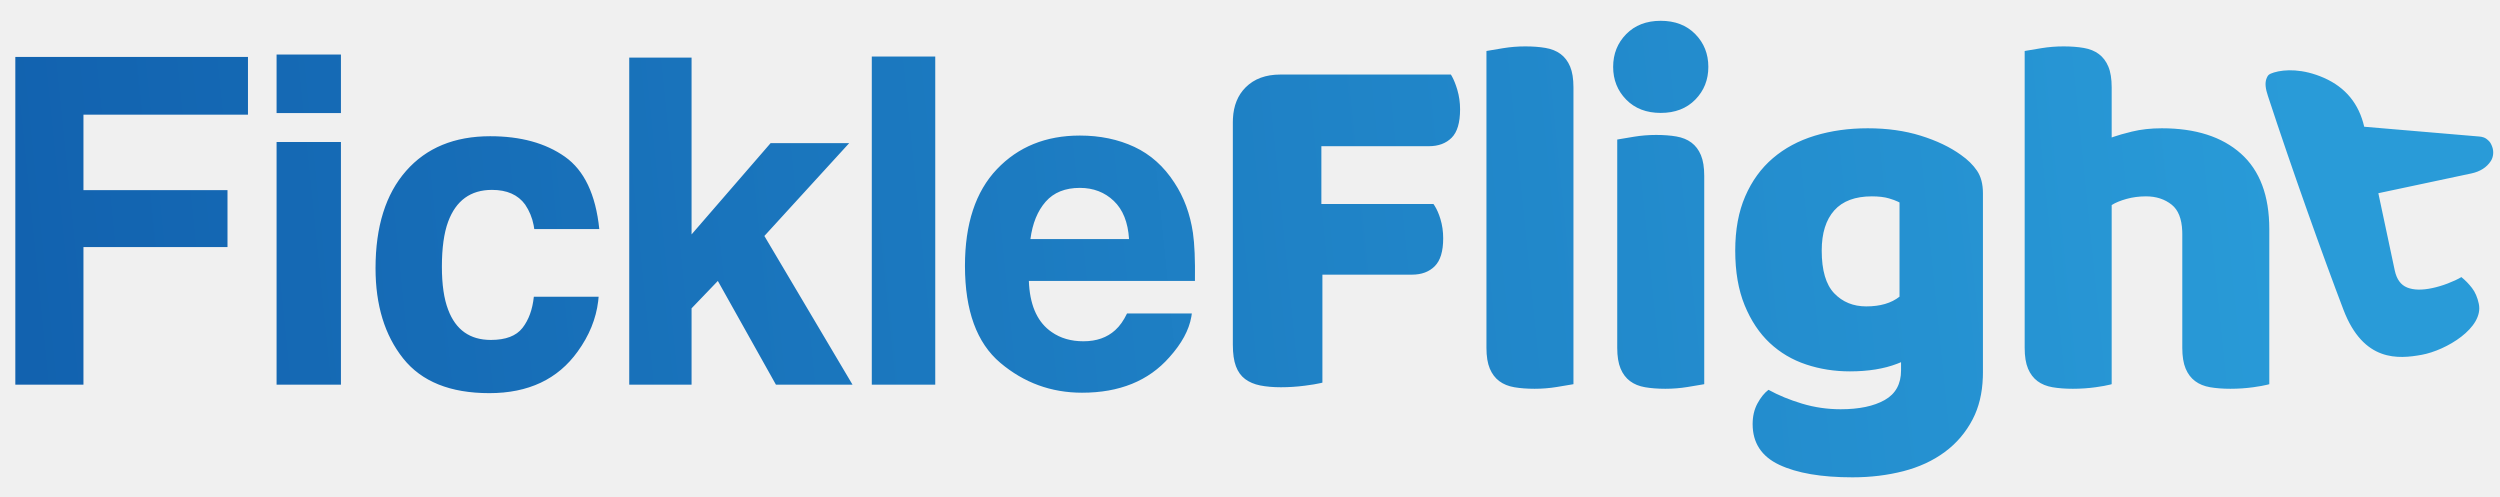
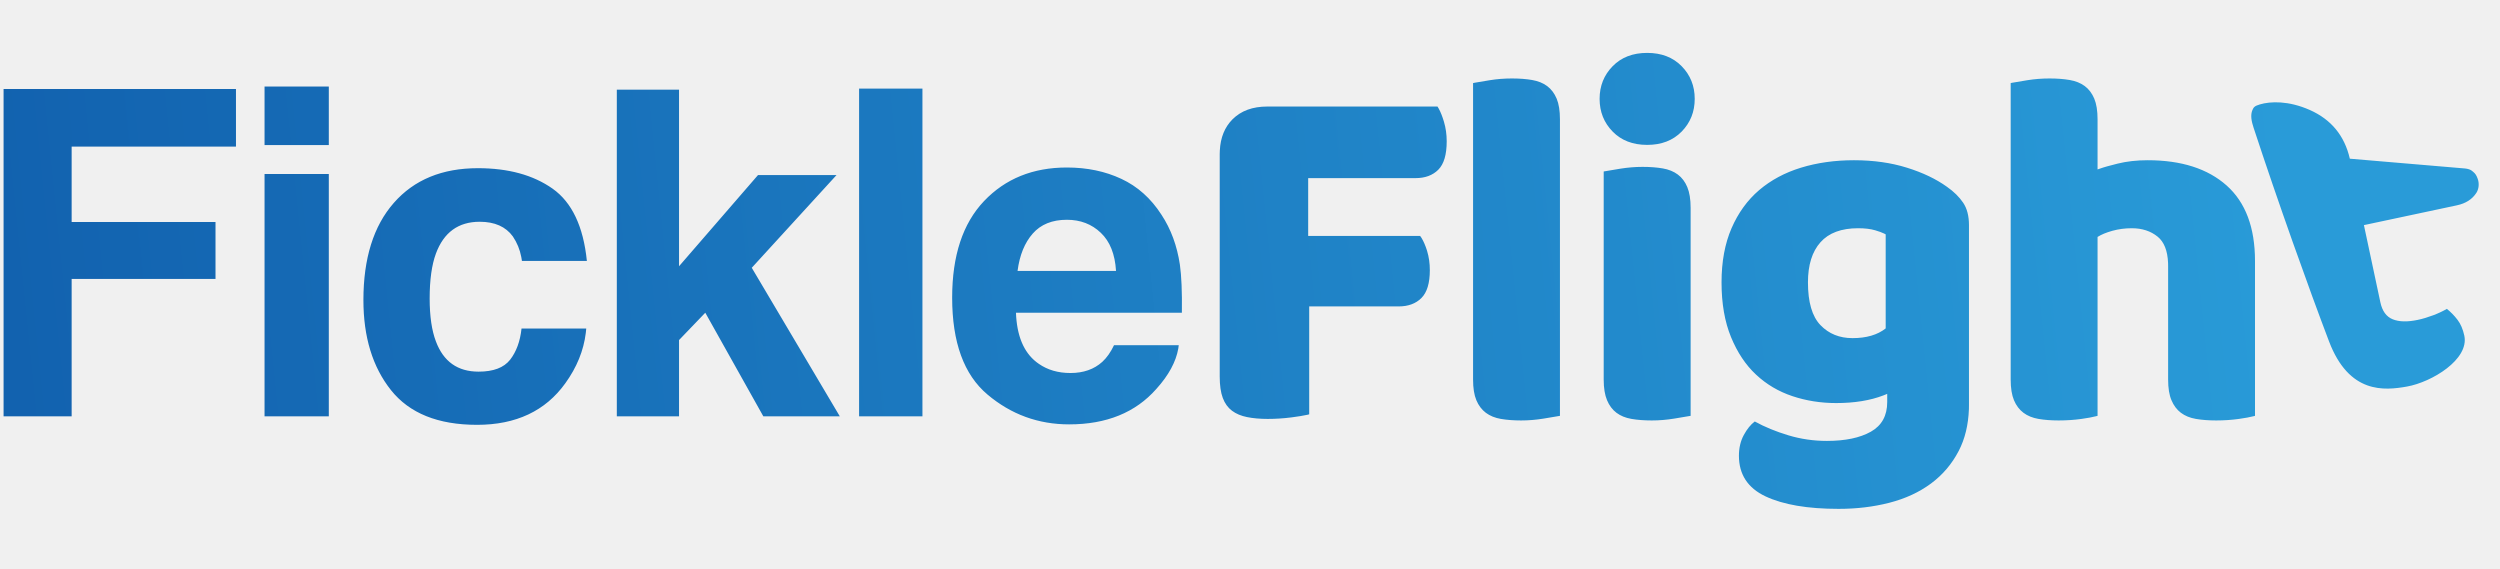
- <svg xmlns="http://www.w3.org/2000/svg" width="131" height="26" viewBox="0 0 131 26" fill="none">
-   <g clip-path="url(#clip0_1038_1160)">
-     <path d="M97.872 6.722C98.891 6.722 99.816 6.852 100.647 7.111C101.479 7.37 102.181 7.705 102.753 8.117C103.11 8.367 103.392 8.644 103.597 8.948C103.803 9.252 103.906 9.645 103.906 10.128V19.514L103.901 19.769C103.872 20.609 103.695 21.342 103.369 21.968C103.012 22.656 102.525 23.228 101.908 23.684C101.291 24.14 100.567 24.475 99.736 24.69C98.904 24.904 98.015 25.012 97.067 25.012C95.44 25.012 94.162 24.793 93.232 24.355C92.303 23.916 91.838 23.206 91.838 22.223C91.838 21.811 91.923 21.449 92.093 21.137C92.263 20.824 92.455 20.587 92.669 20.426C93.188 20.712 93.773 20.953 94.426 21.15C95.078 21.346 95.753 21.445 96.451 21.445C97.416 21.445 98.185 21.284 98.757 20.962C99.329 20.64 99.615 20.122 99.615 19.407V18.978L99.411 19.061C98.718 19.327 97.892 19.46 96.933 19.46C96.129 19.46 95.364 19.34 94.64 19.098C93.916 18.857 93.282 18.482 92.736 17.972C92.191 17.462 91.753 16.805 91.422 16.001C91.091 15.196 90.926 14.24 90.926 13.131C90.926 12.041 91.1 11.093 91.449 10.289C91.798 9.484 92.28 8.818 92.897 8.291C93.514 7.763 94.247 7.37 95.096 7.111C95.945 6.852 96.871 6.722 97.872 6.722ZM25.686 7.138C27.281 7.138 28.585 7.496 29.601 8.212C30.615 8.927 31.216 10.191 31.403 12.003H27.996L27.964 11.803C27.887 11.407 27.738 11.046 27.518 10.72C27.145 10.207 26.565 9.95 25.78 9.95C24.66 9.95 23.894 10.506 23.482 11.618C23.264 12.209 23.155 12.995 23.155 13.975C23.155 14.908 23.264 15.658 23.482 16.226C23.878 17.284 24.625 17.813 25.721 17.813C26.499 17.813 27.051 17.603 27.378 17.183C27.705 16.763 27.903 16.218 27.973 15.55H31.368L31.345 15.782C31.232 16.707 30.874 17.587 30.271 18.419C29.229 19.874 27.685 20.601 25.64 20.601C23.594 20.601 22.09 19.994 21.125 18.781C20.161 17.568 19.678 15.993 19.678 14.056C19.678 11.871 20.211 10.171 21.277 8.958C22.342 7.745 23.812 7.138 25.686 7.138ZM56.584 7.103C57.641 7.103 58.594 7.302 59.442 7.698C60.289 8.095 60.989 8.721 61.541 9.577C62.039 10.331 62.362 11.206 62.51 12.201C62.595 12.785 62.63 13.625 62.615 14.721H53.912L53.924 14.942C54.007 16.101 54.404 16.921 55.114 17.404C55.572 17.723 56.125 17.883 56.77 17.883C57.455 17.883 58.011 17.688 58.438 17.299C58.672 17.09 58.878 16.798 59.057 16.424H62.452L62.426 16.599C62.304 17.297 61.919 18.005 61.273 18.723C60.184 19.959 58.66 20.578 56.7 20.578C55.082 20.578 53.655 20.056 52.419 19.014C51.182 17.972 50.564 16.277 50.564 13.928C50.564 11.727 51.122 10.039 52.238 8.865C53.354 7.691 54.803 7.103 56.584 7.103ZM79.928 2.431C80.322 2.431 80.675 2.458 80.988 2.512C81.301 2.565 81.564 2.673 81.779 2.833C81.993 2.994 82.159 3.213 82.275 3.49C82.391 3.768 82.449 4.13 82.449 4.577V20.131L82.359 20.147C82.168 20.181 81.907 20.225 81.578 20.278C81.193 20.341 80.805 20.372 80.411 20.372C80.018 20.372 79.665 20.345 79.352 20.292C79.039 20.238 78.775 20.131 78.561 19.97C78.346 19.809 78.181 19.59 78.065 19.313C77.948 19.036 77.89 18.674 77.89 18.227V2.673L77.98 2.656C78.172 2.622 78.432 2.579 78.762 2.525C79.146 2.462 79.535 2.431 79.928 2.431ZM86.782 7.071C87.175 7.071 87.528 7.097 87.841 7.151C88.154 7.205 88.418 7.312 88.632 7.473C88.847 7.634 89.012 7.853 89.128 8.13C89.244 8.407 89.302 8.769 89.302 9.216V20.131L89.212 20.147C89.021 20.181 88.76 20.225 88.431 20.278C88.046 20.341 87.658 20.372 87.264 20.372C86.871 20.372 86.518 20.345 86.205 20.292C85.892 20.238 85.628 20.131 85.414 19.97C85.199 19.809 85.034 19.59 84.918 19.313C84.802 19.036 84.743 18.674 84.743 18.227V7.312L84.834 7.296C85.025 7.262 85.286 7.218 85.615 7.165C85.999 7.102 86.388 7.071 86.782 7.071ZM108.131 2.431C108.524 2.431 108.877 2.458 109.19 2.512C109.503 2.565 109.767 2.673 109.981 2.833C110.196 2.994 110.361 3.213 110.477 3.49C110.594 3.768 110.652 4.13 110.652 4.577V7.205L110.744 7.171C110.974 7.089 111.296 6.998 111.711 6.896C112.185 6.78 112.708 6.722 113.28 6.722C115.05 6.722 116.431 7.165 117.423 8.049C118.415 8.934 118.911 10.253 118.911 12.005V20.131L118.829 20.154C118.65 20.2 118.396 20.246 118.067 20.292C117.682 20.345 117.285 20.372 116.873 20.372C116.48 20.372 116.127 20.345 115.814 20.292C115.501 20.238 115.237 20.131 115.023 19.97C114.808 19.809 114.643 19.59 114.527 19.313C114.411 19.036 114.352 18.674 114.352 18.227V12.273L114.349 12.108C114.323 11.463 114.141 11.004 113.803 10.731C113.436 10.436 112.985 10.289 112.448 10.289C112.091 10.289 111.751 10.334 111.429 10.423C111.108 10.512 110.848 10.62 110.652 10.745V20.131L110.569 20.154C110.39 20.2 110.136 20.246 109.807 20.292C109.423 20.345 109.025 20.372 108.614 20.372C108.22 20.372 107.867 20.345 107.554 20.292C107.241 20.238 106.978 20.131 106.763 19.97C106.549 19.809 106.383 19.59 106.267 19.313C106.151 19.036 106.093 18.674 106.093 18.227V2.673L106.183 2.656C106.374 2.622 106.635 2.579 106.964 2.525C107.349 2.462 107.737 2.431 108.131 2.431ZM76.025 3.906L76.087 4.01C76.187 4.193 76.279 4.422 76.361 4.697C76.459 5.028 76.508 5.372 76.508 5.73C76.508 6.427 76.361 6.923 76.066 7.218C75.77 7.513 75.373 7.661 74.872 7.661H69.24V10.691H75.114L75.183 10.795C75.296 10.976 75.394 11.201 75.476 11.469C75.574 11.79 75.623 12.13 75.623 12.488C75.623 13.167 75.476 13.654 75.181 13.949C74.886 14.244 74.488 14.392 73.987 14.392H69.294V20.05L69.203 20.073C69.007 20.119 68.729 20.165 68.369 20.211C67.949 20.265 67.533 20.292 67.122 20.292C66.711 20.292 66.349 20.26 66.036 20.198C65.723 20.135 65.459 20.023 65.245 19.863C65.03 19.702 64.869 19.478 64.762 19.192C64.655 18.906 64.601 18.531 64.601 18.066V6.4L64.606 6.211C64.64 5.531 64.862 4.986 65.272 4.577C65.718 4.13 66.326 3.906 67.095 3.906H76.025ZM12.994 2.985V6.007H4.373V9.962H11.921V12.948H4.373V20.158H0.803V2.985H12.994ZM17.865 7.442V20.158H14.493V7.442H17.865ZM36.238 3.02V12.283L40.38 7.5H44.498L40.053 12.365L44.673 20.158H40.66L37.615 14.721L36.238 16.156V20.158H32.972V3.02H36.238ZM49.007 2.962V20.158H45.682V2.962H49.007ZM119.16 3.796C119.717 3.628 120.668 3.591 121.782 4.083C122.906 4.581 123.607 5.433 123.885 6.641L129.919 7.154C129.994 7.159 130.068 7.174 130.142 7.2C130.253 7.239 130.312 7.293 130.362 7.336C130.485 7.441 130.525 7.522 130.583 7.667C130.687 7.925 130.655 8.229 130.52 8.437C130.302 8.773 129.961 8.99 129.496 9.089L124.625 10.124L125.485 14.169C125.584 14.634 125.801 14.933 126.138 15.067C126.474 15.201 126.91 15.211 127.446 15.097C127.714 15.04 127.986 14.959 128.263 14.853C128.539 14.748 128.777 14.637 128.976 14.52C129.178 14.682 129.363 14.871 129.53 15.088C129.698 15.304 129.818 15.582 129.89 15.921C130.156 17.176 128.182 18.361 126.888 18.594C125.689 18.809 123.85 18.988 122.798 16.233C121.747 13.479 120.095 8.862 118.835 5.014C118.726 4.682 118.659 4.356 118.776 4.087C118.839 3.941 118.885 3.879 119.16 3.796ZM98.086 10.289C97.21 10.289 96.553 10.535 96.115 11.026C95.677 11.518 95.458 12.22 95.458 13.131C95.458 14.168 95.677 14.915 96.115 15.371C96.553 15.827 97.112 16.055 97.791 16.055C98.524 16.055 99.106 15.885 99.535 15.545V10.611L99.453 10.568C99.334 10.51 99.178 10.453 98.985 10.396C98.743 10.325 98.444 10.289 98.086 10.289ZM56.584 9.845C55.813 9.845 55.217 10.086 54.793 10.568C54.369 11.05 54.102 11.704 53.994 12.528H59.162C59.107 11.649 58.841 10.982 58.362 10.527C57.884 10.072 57.291 9.845 56.584 9.845ZM17.865 2.857V5.925H14.493V2.857H17.865ZM87.023 1.09C87.774 1.09 88.377 1.323 88.833 1.788C89.289 2.252 89.517 2.825 89.517 3.504C89.517 4.183 89.289 4.755 88.833 5.22C88.377 5.685 87.774 5.917 87.023 5.917C86.272 5.917 85.669 5.685 85.213 5.22C84.757 4.755 84.529 4.183 84.529 3.504C84.529 2.825 84.757 2.252 85.213 1.788C85.669 1.323 86.272 1.09 87.023 1.09Z" fill="url(#paint0_linear_1038_1160)" />
+ <svg xmlns="http://www.w3.org/2000/svg" width="44" height="10" viewBox="0 0 44 10" fill="none">
+   <g clip-path="url(#clip0_1065_797)">
+     <path d="M32.63 2.82C32.972 2.82 33.282 2.864 33.561 2.951C33.84 3.038 34.075 3.15 34.267 3.288C34.387 3.372 34.482 3.465 34.551 3.567C34.62 3.669 34.654 3.801 34.654 3.963V7.112L34.653 7.197C34.643 7.479 34.583 7.725 34.474 7.935C34.354 8.166 34.191 8.358 33.984 8.511C33.777 8.664 33.534 8.776 33.255 8.848C32.976 8.92 32.678 8.956 32.36 8.956C31.814 8.956 31.385 8.883 31.073 8.736C30.761 8.589 30.605 8.35 30.605 8.021C30.605 7.883 30.634 7.761 30.691 7.656C30.748 7.551 30.812 7.472 30.884 7.418C31.058 7.514 31.255 7.595 31.474 7.661C31.692 7.727 31.919 7.76 32.153 7.76C32.477 7.76 32.735 7.706 32.927 7.598C33.119 7.49 33.215 7.316 33.215 7.076V6.932L33.146 6.96C32.914 7.049 32.636 7.094 32.315 7.094C32.045 7.094 31.788 7.053 31.546 6.972C31.303 6.891 31.09 6.765 30.907 6.594C30.724 6.424 30.577 6.203 30.466 5.933C30.355 5.663 30.299 5.342 30.299 4.97C30.299 4.605 30.358 4.287 30.475 4.017C30.592 3.747 30.754 3.523 30.961 3.346C31.168 3.17 31.414 3.038 31.698 2.951C31.983 2.864 32.294 2.82 32.63 2.82ZM8.411 2.96C8.946 2.96 9.384 3.08 9.725 3.32C10.065 3.56 10.267 3.984 10.329 4.592H9.186L9.175 4.525C9.15 4.392 9.1 4.271 9.026 4.161C8.901 3.989 8.706 3.903 8.443 3.903C8.067 3.903 7.81 4.09 7.672 4.463C7.599 4.661 7.562 4.925 7.562 5.253C7.562 5.566 7.599 5.818 7.672 6.009C7.805 6.364 8.055 6.541 8.423 6.541C8.684 6.541 8.869 6.471 8.979 6.33C9.088 6.189 9.155 6.006 9.179 5.782H10.318L10.31 5.86C10.272 6.17 10.152 6.465 9.95 6.745C9.6 7.233 9.082 7.477 8.396 7.477C7.709 7.477 7.205 7.273 6.881 6.866C6.557 6.459 6.396 5.93 6.396 5.281C6.396 4.548 6.574 3.977 6.932 3.57C7.289 3.163 7.783 2.96 8.411 2.96ZM18.777 2.948C19.132 2.948 19.452 3.015 19.736 3.148C20.021 3.281 20.256 3.491 20.441 3.778C20.608 4.031 20.716 4.324 20.766 4.658C20.794 4.854 20.806 5.136 20.801 5.504H17.881L17.885 5.578C17.913 5.967 18.046 6.242 18.284 6.404C18.438 6.511 18.623 6.565 18.84 6.565C19.07 6.565 19.256 6.499 19.4 6.369C19.478 6.298 19.547 6.201 19.607 6.075H20.746L20.738 6.134C20.697 6.368 20.568 6.606 20.351 6.846C19.985 7.261 19.474 7.469 18.817 7.469C18.274 7.469 17.795 7.294 17.38 6.944C16.965 6.595 16.758 6.026 16.758 5.238C16.758 4.499 16.945 3.933 17.319 3.539C17.694 3.145 18.18 2.948 18.777 2.948ZM26.61 1.381C26.742 1.381 26.86 1.39 26.965 1.408C27.07 1.426 27.159 1.462 27.23 1.515C27.302 1.569 27.358 1.643 27.397 1.736C27.436 1.829 27.455 1.95 27.455 2.1V7.319L27.425 7.324C27.361 7.336 27.273 7.35 27.163 7.368C27.034 7.389 26.904 7.4 26.772 7.4C26.64 7.4 26.521 7.391 26.416 7.373C26.311 7.355 26.223 7.319 26.151 7.265C26.079 7.211 26.023 7.137 25.984 7.044C25.945 6.951 25.926 6.83 25.926 6.68V1.462L25.956 1.456C26.02 1.445 26.108 1.43 26.218 1.412C26.347 1.391 26.478 1.381 26.61 1.381ZM28.909 2.937C29.041 2.937 29.159 2.946 29.264 2.964C29.369 2.982 29.458 3.018 29.53 3.072C29.602 3.126 29.657 3.199 29.696 3.292C29.735 3.385 29.755 3.507 29.755 3.657V7.319L29.724 7.324C29.66 7.336 29.573 7.35 29.462 7.368C29.333 7.389 29.203 7.4 29.071 7.4C28.939 7.4 28.82 7.391 28.715 7.373C28.61 7.355 28.522 7.319 28.45 7.265C28.378 7.211 28.323 7.137 28.284 7.044C28.245 6.951 28.225 6.83 28.225 6.68V3.018L28.255 3.013C28.32 3.001 28.407 2.987 28.517 2.969C28.646 2.948 28.777 2.937 28.909 2.937ZM36.072 1.381C36.204 1.381 36.322 1.39 36.427 1.408C36.532 1.426 36.62 1.462 36.692 1.515C36.764 1.569 36.82 1.643 36.859 1.736C36.898 1.829 36.917 1.95 36.917 2.1V2.982L36.949 2.971C37.026 2.943 37.134 2.913 37.273 2.879C37.432 2.84 37.607 2.82 37.799 2.82C38.393 2.82 38.856 2.969 39.189 3.265C39.522 3.562 39.688 4.005 39.688 4.593V7.319L39.661 7.326C39.601 7.342 39.516 7.357 39.405 7.373C39.276 7.391 39.143 7.4 39.005 7.4C38.873 7.4 38.754 7.391 38.649 7.373C38.544 7.355 38.456 7.319 38.384 7.265C38.312 7.211 38.257 7.137 38.218 7.044C38.178 6.951 38.159 6.83 38.159 6.68V4.683L38.158 4.627C38.149 4.411 38.088 4.257 37.974 4.165C37.852 4.066 37.7 4.017 37.52 4.017C37.4 4.017 37.286 4.032 37.178 4.062C37.07 4.092 36.983 4.128 36.917 4.17V7.319L36.889 7.326C36.83 7.342 36.745 7.357 36.634 7.373C36.505 7.391 36.371 7.4 36.233 7.4C36.102 7.4 35.983 7.391 35.878 7.373C35.773 7.355 35.685 7.319 35.613 7.265C35.541 7.211 35.485 7.137 35.446 7.044C35.407 6.951 35.388 6.83 35.388 6.68V1.462L35.418 1.456C35.482 1.445 35.57 1.43 35.68 1.412C35.809 1.391 35.94 1.381 36.072 1.381ZM25.3 1.875L25.321 1.91C25.355 1.971 25.385 2.048 25.413 2.141C25.446 2.252 25.462 2.367 25.462 2.487C25.462 2.721 25.413 2.888 25.314 2.987C25.215 3.086 25.081 3.135 24.913 3.135H23.024V4.152H24.994L25.018 4.186C25.055 4.247 25.088 4.323 25.116 4.413C25.149 4.521 25.165 4.635 25.165 4.755C25.165 4.982 25.116 5.146 25.017 5.245C24.918 5.344 24.784 5.393 24.616 5.393H23.042V7.292L23.011 7.3C22.945 7.315 22.852 7.33 22.731 7.346C22.59 7.364 22.451 7.373 22.313 7.373C22.175 7.373 22.054 7.362 21.949 7.341C21.844 7.32 21.755 7.283 21.683 7.229C21.611 7.175 21.557 7.1 21.521 7.004C21.485 6.908 21.467 6.782 21.467 6.626V2.712L21.469 2.649C21.48 2.421 21.555 2.238 21.692 2.1C21.842 1.95 22.046 1.875 22.304 1.875H25.3ZM4.153 1.566V2.58H1.261V3.907H3.793V4.909H1.261V7.328H0.063V1.566H4.153ZM5.787 3.062V7.328H4.656V3.062H5.787ZM11.951 1.578V4.686L13.341 3.081H14.723L13.231 4.713L14.781 7.328H13.435L12.413 5.504L11.951 5.985V7.328H10.856V1.578H11.951ZM16.235 1.559V7.328H15.12V1.559H16.235ZM39.772 1.838C39.959 1.782 40.278 1.77 40.651 1.935C41.029 2.102 41.264 2.388 41.357 2.793L43.382 2.965C43.407 2.967 43.431 2.972 43.456 2.98C43.493 2.993 43.514 3.012 43.53 3.026C43.571 3.061 43.585 3.089 43.604 3.137C43.639 3.224 43.629 3.326 43.583 3.396C43.51 3.508 43.396 3.581 43.24 3.614L41.605 3.962L41.894 5.319C41.927 5.475 42 5.575 42.113 5.62C42.226 5.665 42.372 5.668 42.552 5.63C42.642 5.611 42.733 5.583 42.826 5.548C42.919 5.513 42.998 5.475 43.065 5.436C43.133 5.491 43.195 5.554 43.251 5.627C43.307 5.699 43.347 5.793 43.372 5.907C43.461 6.327 42.799 6.725 42.364 6.803C41.962 6.875 41.345 6.935 40.992 6.011C40.64 5.087 40.086 3.538 39.663 2.247C39.626 2.136 39.604 2.026 39.643 1.936C39.664 1.887 39.68 1.866 39.772 1.838ZM32.702 4.017C32.408 4.017 32.187 4.099 32.04 4.264C31.893 4.429 31.82 4.665 31.82 4.97C31.82 5.318 31.893 5.569 32.04 5.722C32.187 5.875 32.375 5.951 32.603 5.951C32.849 5.951 33.044 5.894 33.188 5.78V4.125L33.16 4.11C33.12 4.091 33.068 4.072 33.003 4.053C32.922 4.029 32.822 4.017 32.702 4.017ZM18.777 3.868C18.519 3.868 18.319 3.949 18.177 4.11C18.034 4.272 17.945 4.491 17.909 4.768H19.642C19.624 4.473 19.535 4.249 19.374 4.097C19.214 3.944 19.015 3.868 18.777 3.868ZM5.787 1.523V2.553H4.656V1.523H5.787ZM28.99 0.931C29.242 0.931 29.444 1.009 29.597 1.165C29.75 1.321 29.827 1.512 29.827 1.74C29.827 1.968 29.75 2.16 29.597 2.316C29.444 2.472 29.242 2.55 28.99 2.55C28.738 2.55 28.535 2.472 28.383 2.316C28.23 2.16 28.153 1.968 28.153 1.74C28.153 1.512 28.23 1.321 28.383 1.165C28.535 1.009 28.738 0.931 28.99 0.931Z" fill="url(#paint0_linear_1065_797)" />
  </g>
  <defs>
-     <linearGradient id="paint0_linear_1038_1160" x1="121.217" y1="12.766" x2="1.996" y2="24.902" gradientUnits="userSpaceOnUse">
+     <linearGradient id="paint0_linear_1065_797" x1="40.462" y1="4.848" x2="0.463" y2="8.919" gradientUnits="userSpaceOnUse">
      <stop stop-color="#299BD8" />
      <stop offset="1" stop-color="#1262AF" />
    </linearGradient>
-     <clipPath id="clip0_1038_1160">
-       <rect width="130.072" height="24.669" fill="white" transform="translate(0.803223 0.697601)" />
+     <clipPath id="clip0_1065_797">
+       <rect width="43.639" height="8.276" fill="white" transform="translate(0.0639648 0.796875)" />
    </clipPath>
  </defs>
</svg>
